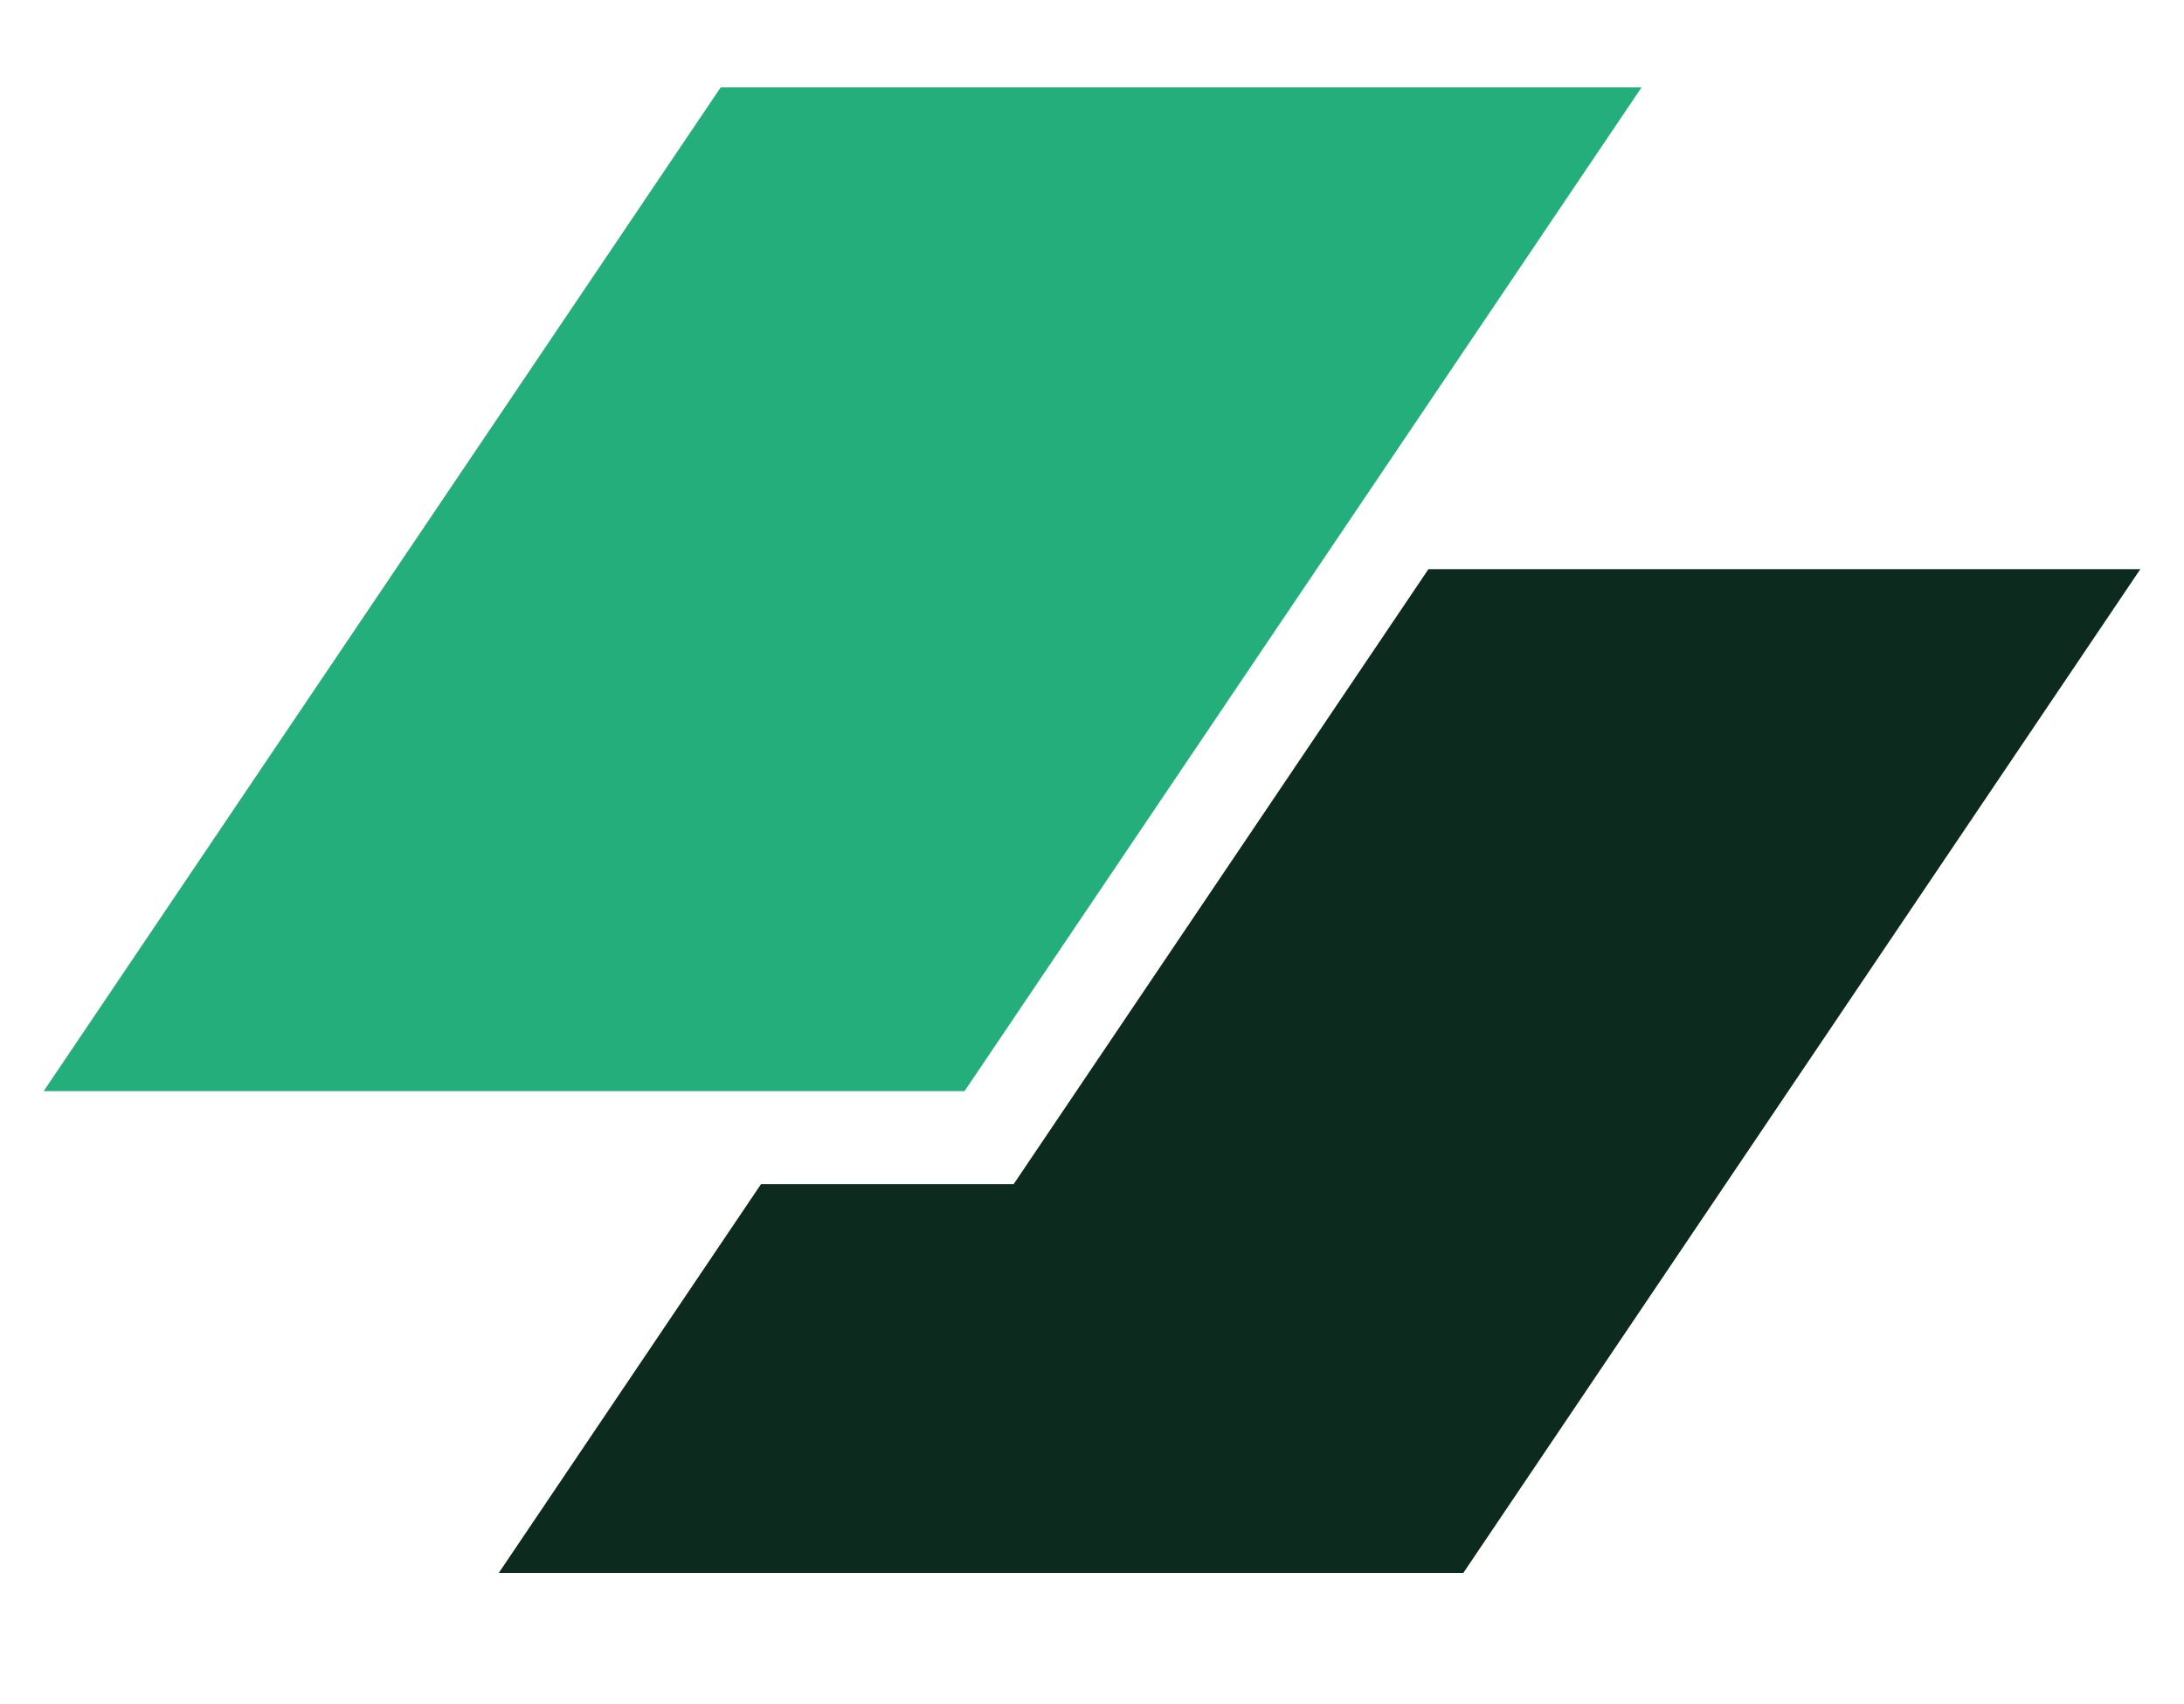
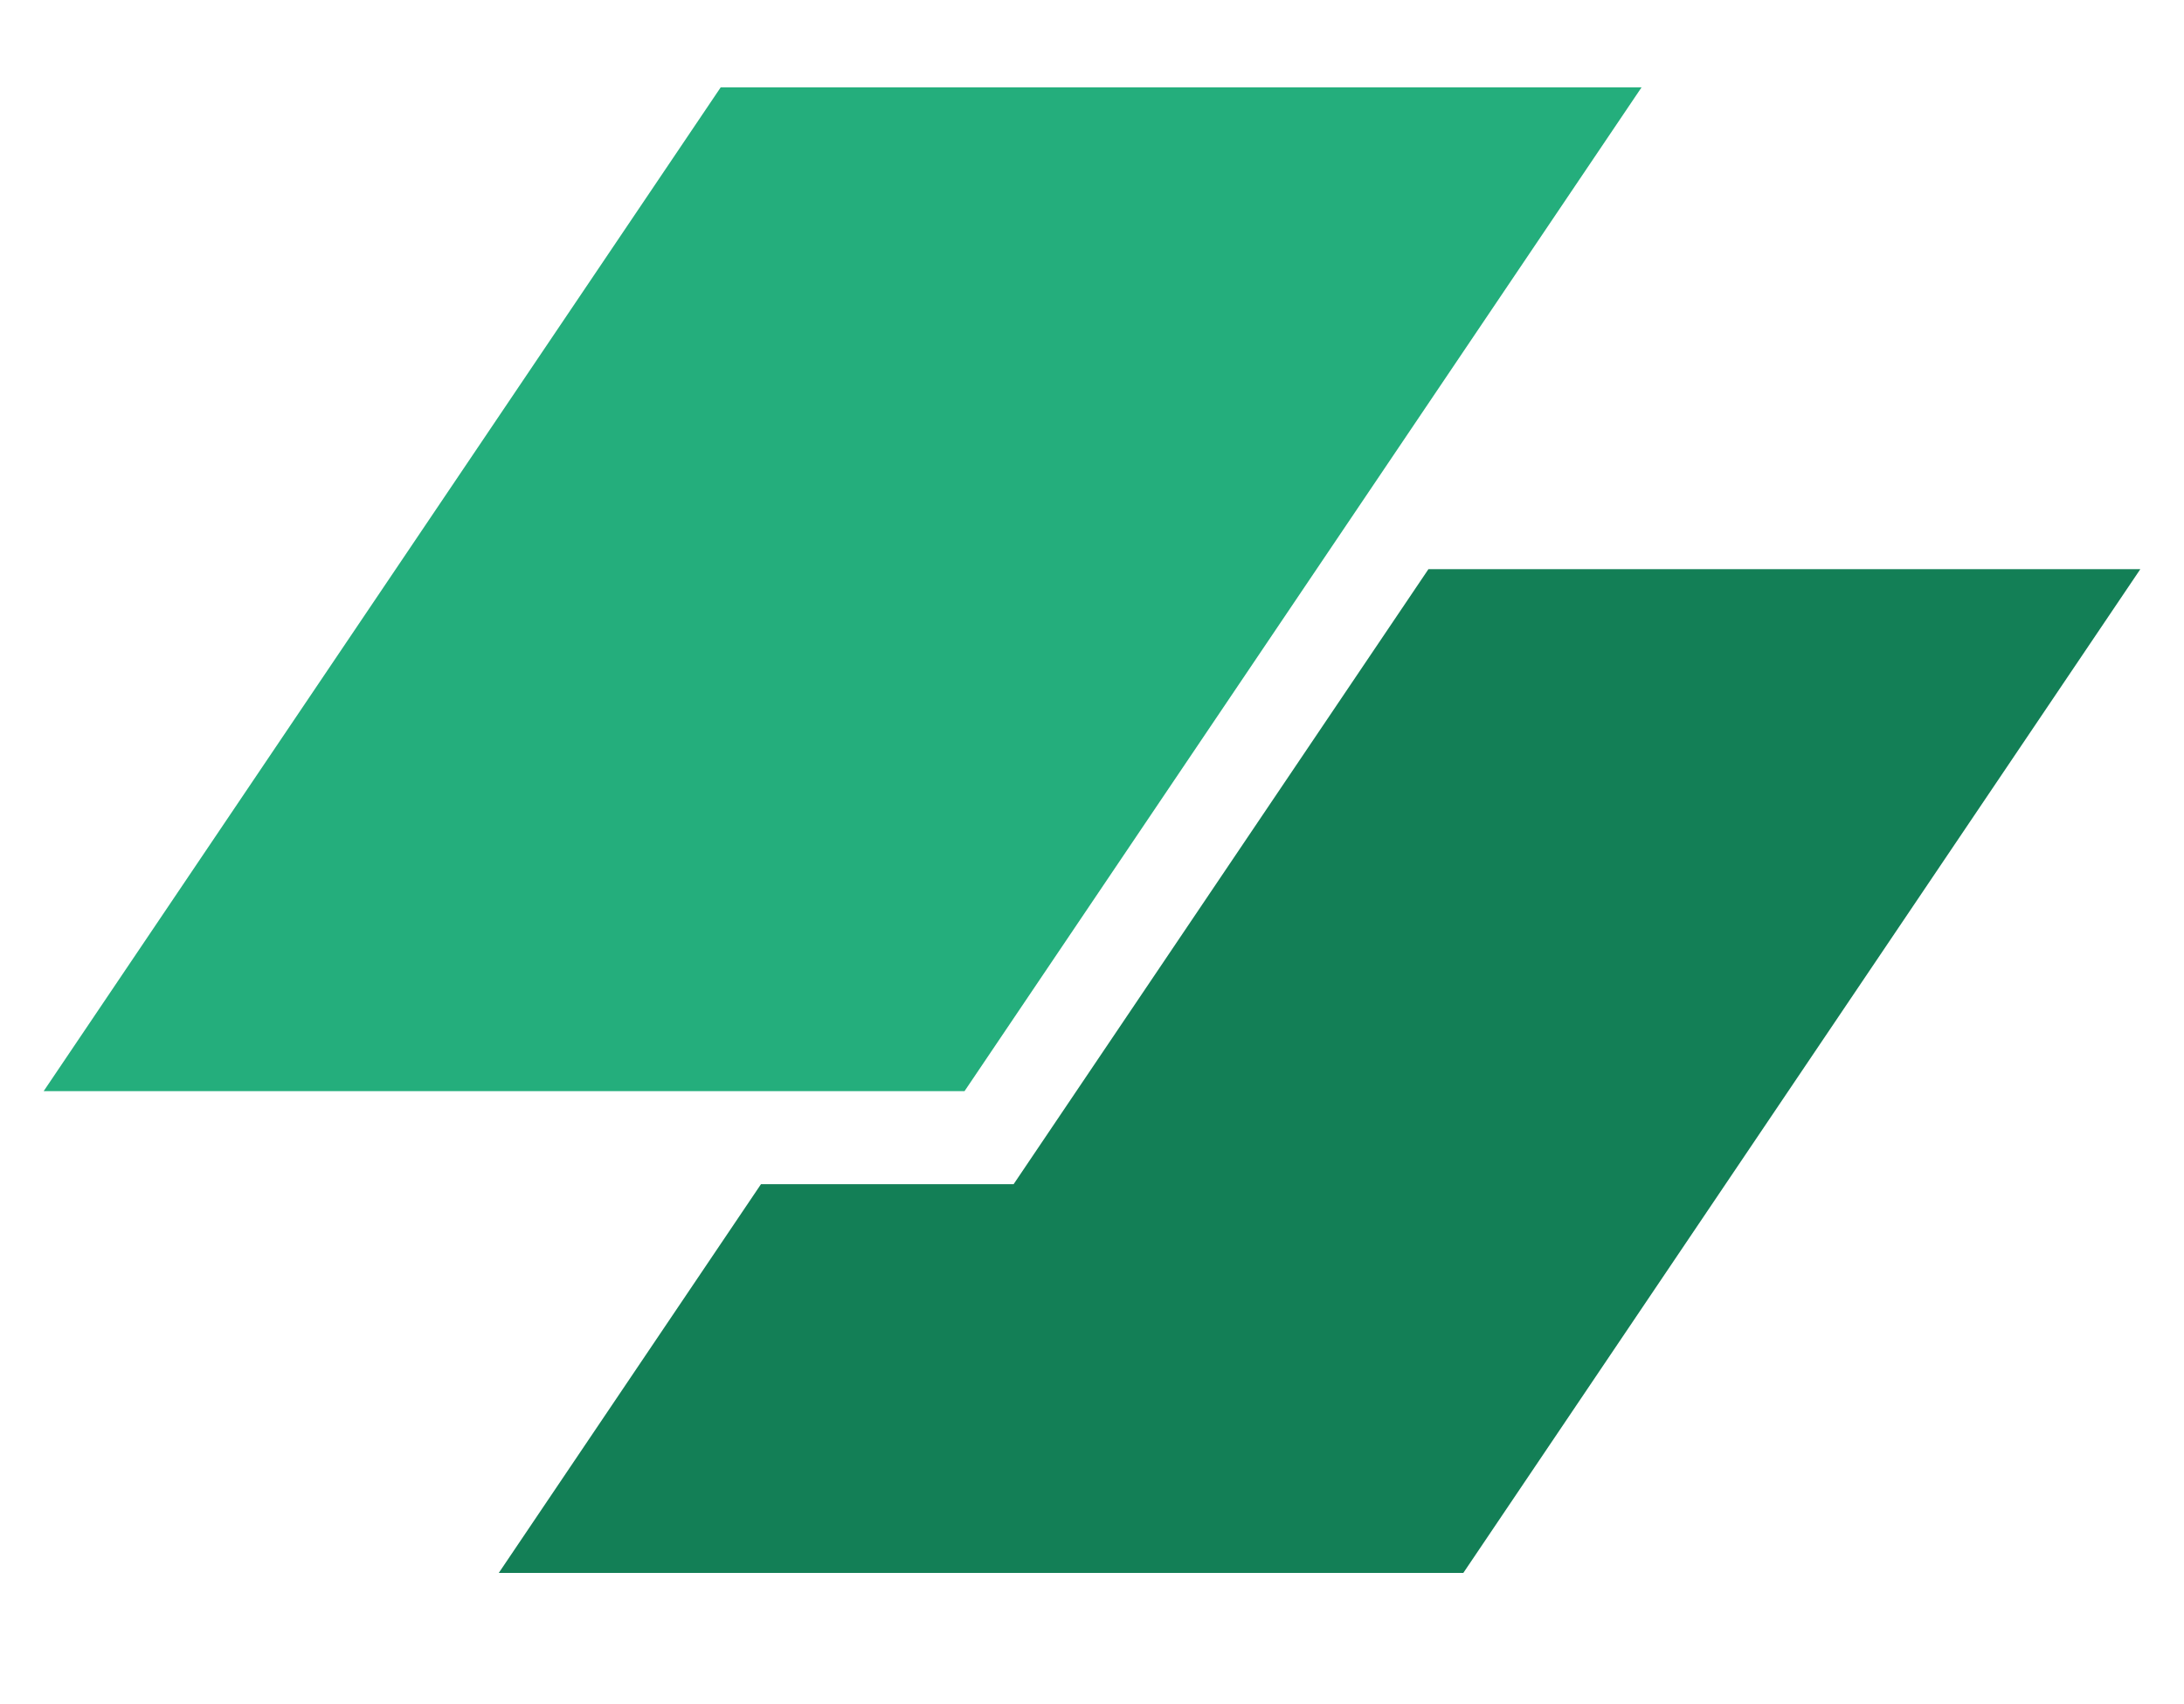
<svg xmlns="http://www.w3.org/2000/svg" id="logo-35" width="50" height="39" viewBox="0 0 50 39" fill="none">
  <path d="M16.499 2H37.581L22.082 24.973H1L16.499 2Z" class="ccompli1" fill="#24AE7C" />
-   <path d="M17.422 27.102L11.419 36H33.501L49 13.027H32.702L23.206 27.102H17.422Z" class="ccustom" fill="#0D2A1F" />
+   <path d="M17.422 27.102L11.419 36H33.501L49 13.027H32.702L23.206 27.102H17.422Z" class="ccustom" fill="#137F56" />
</svg>
